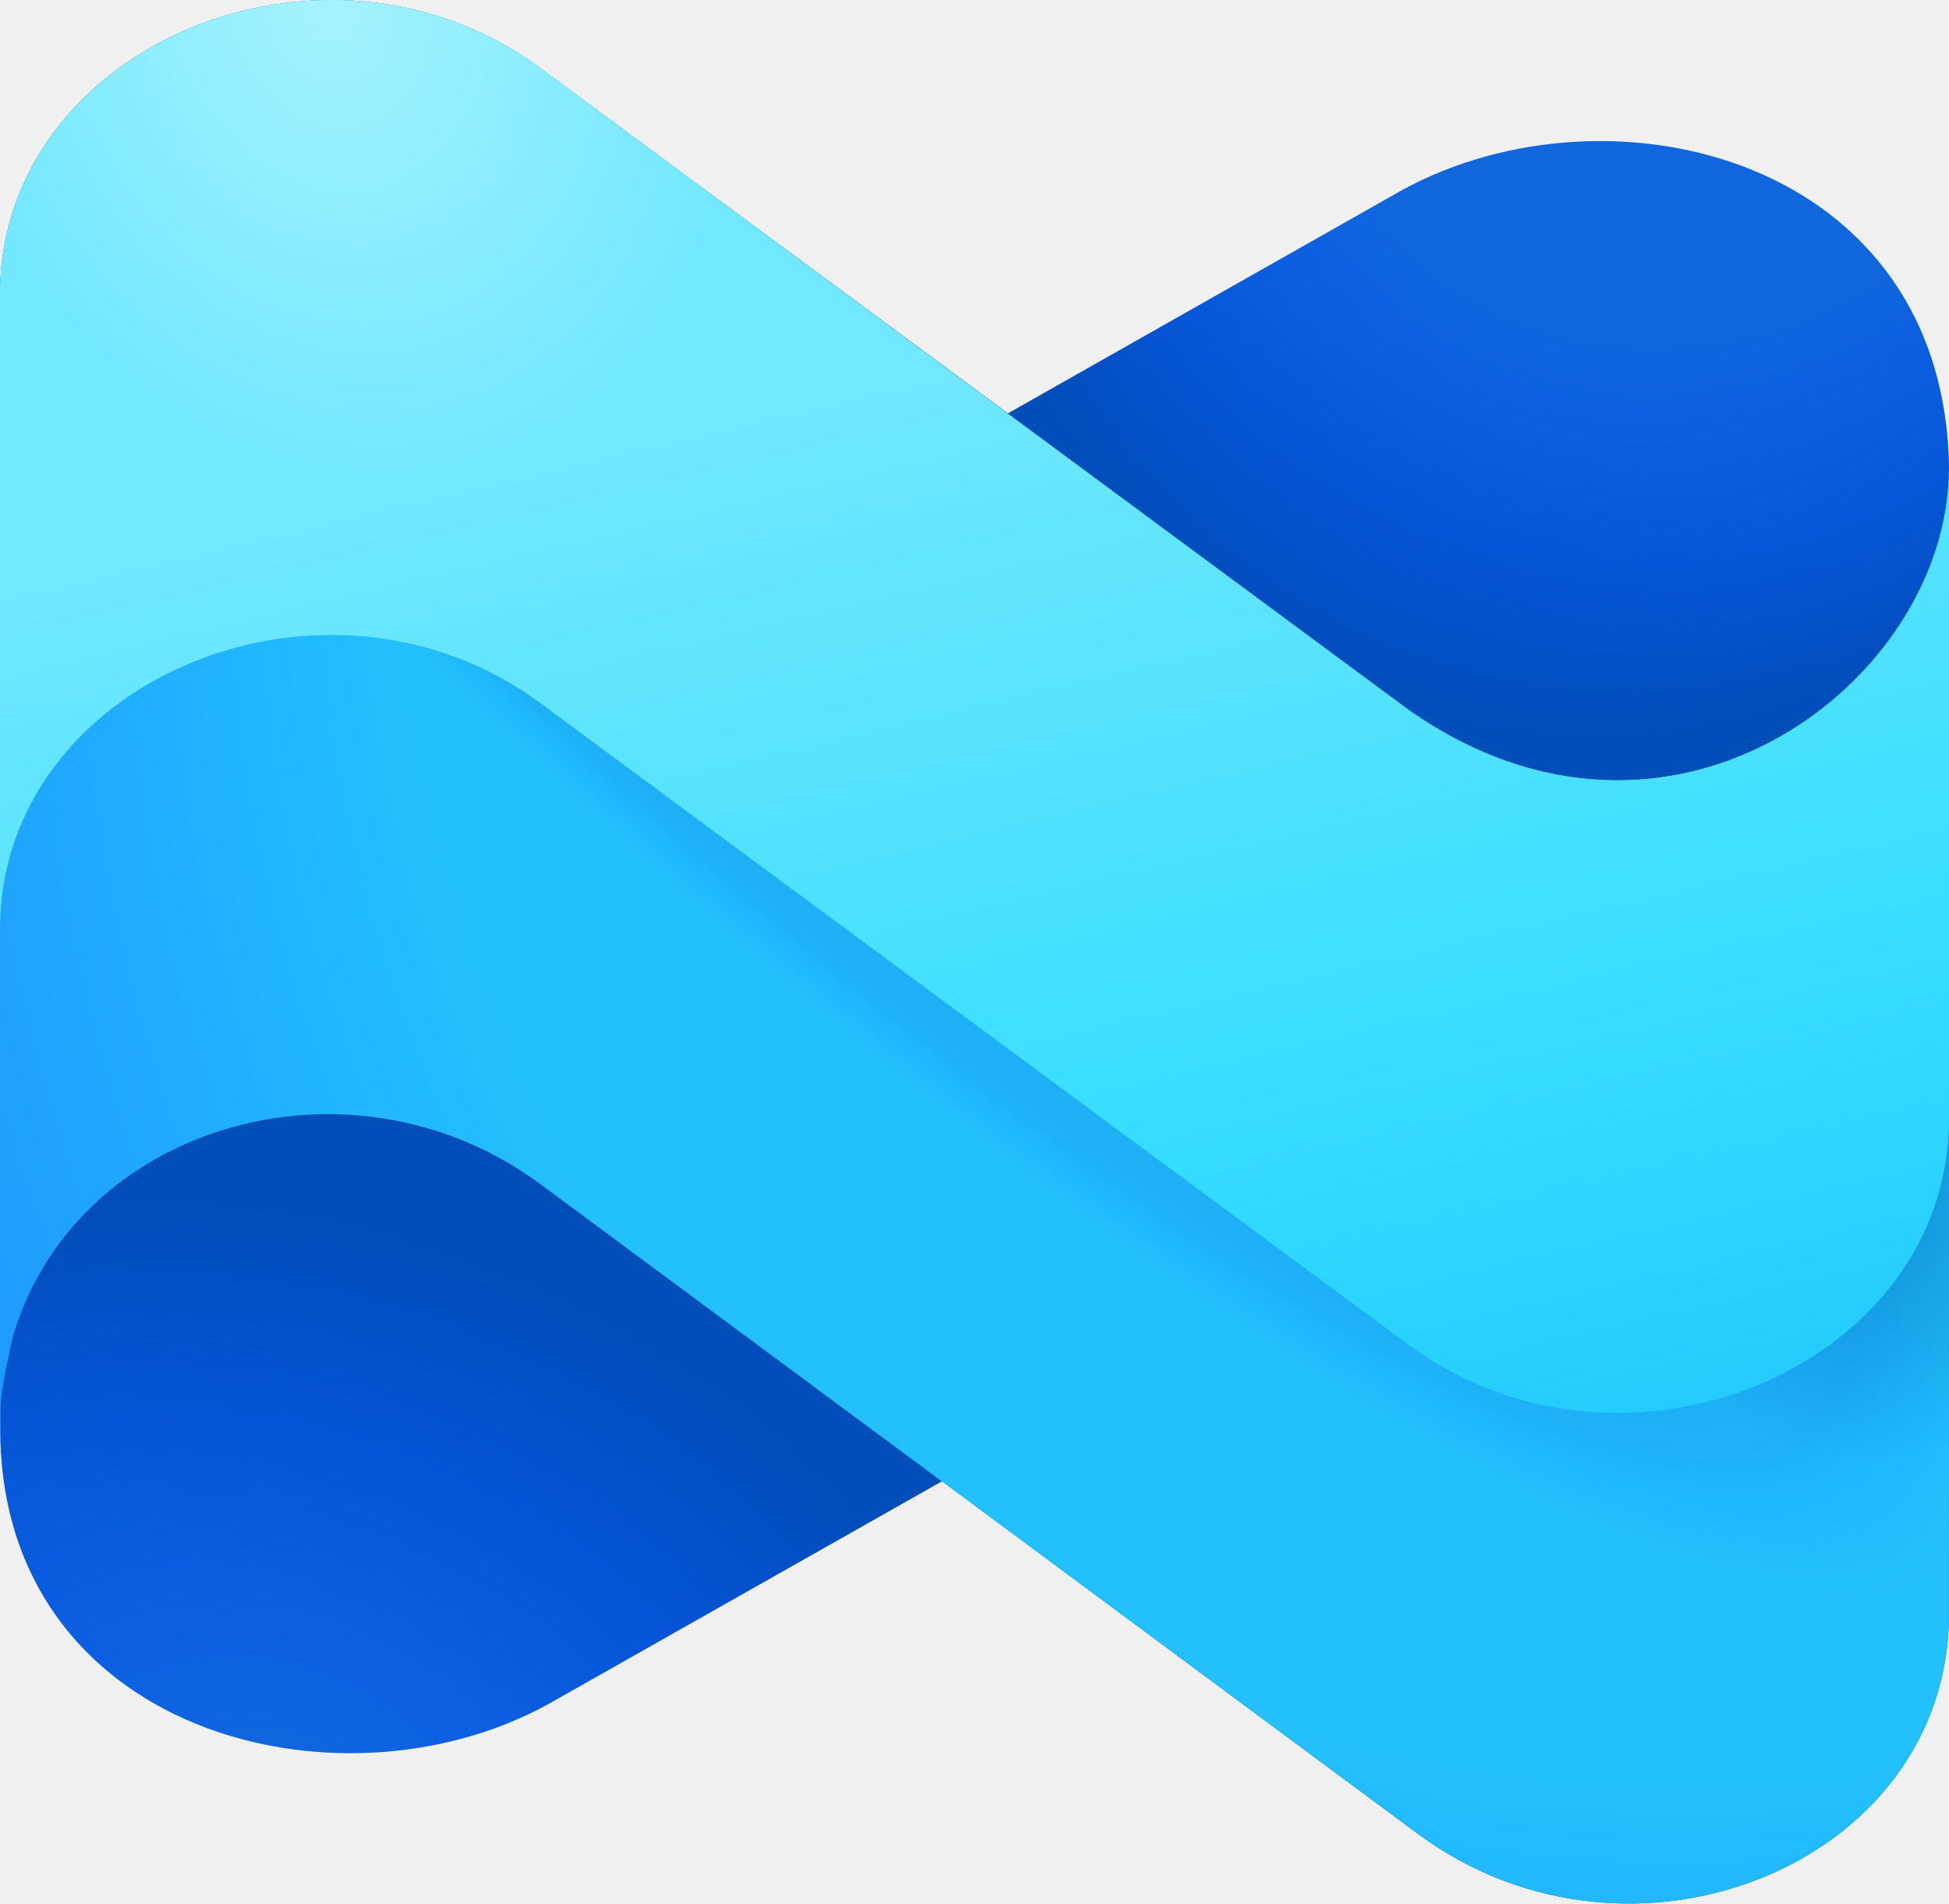
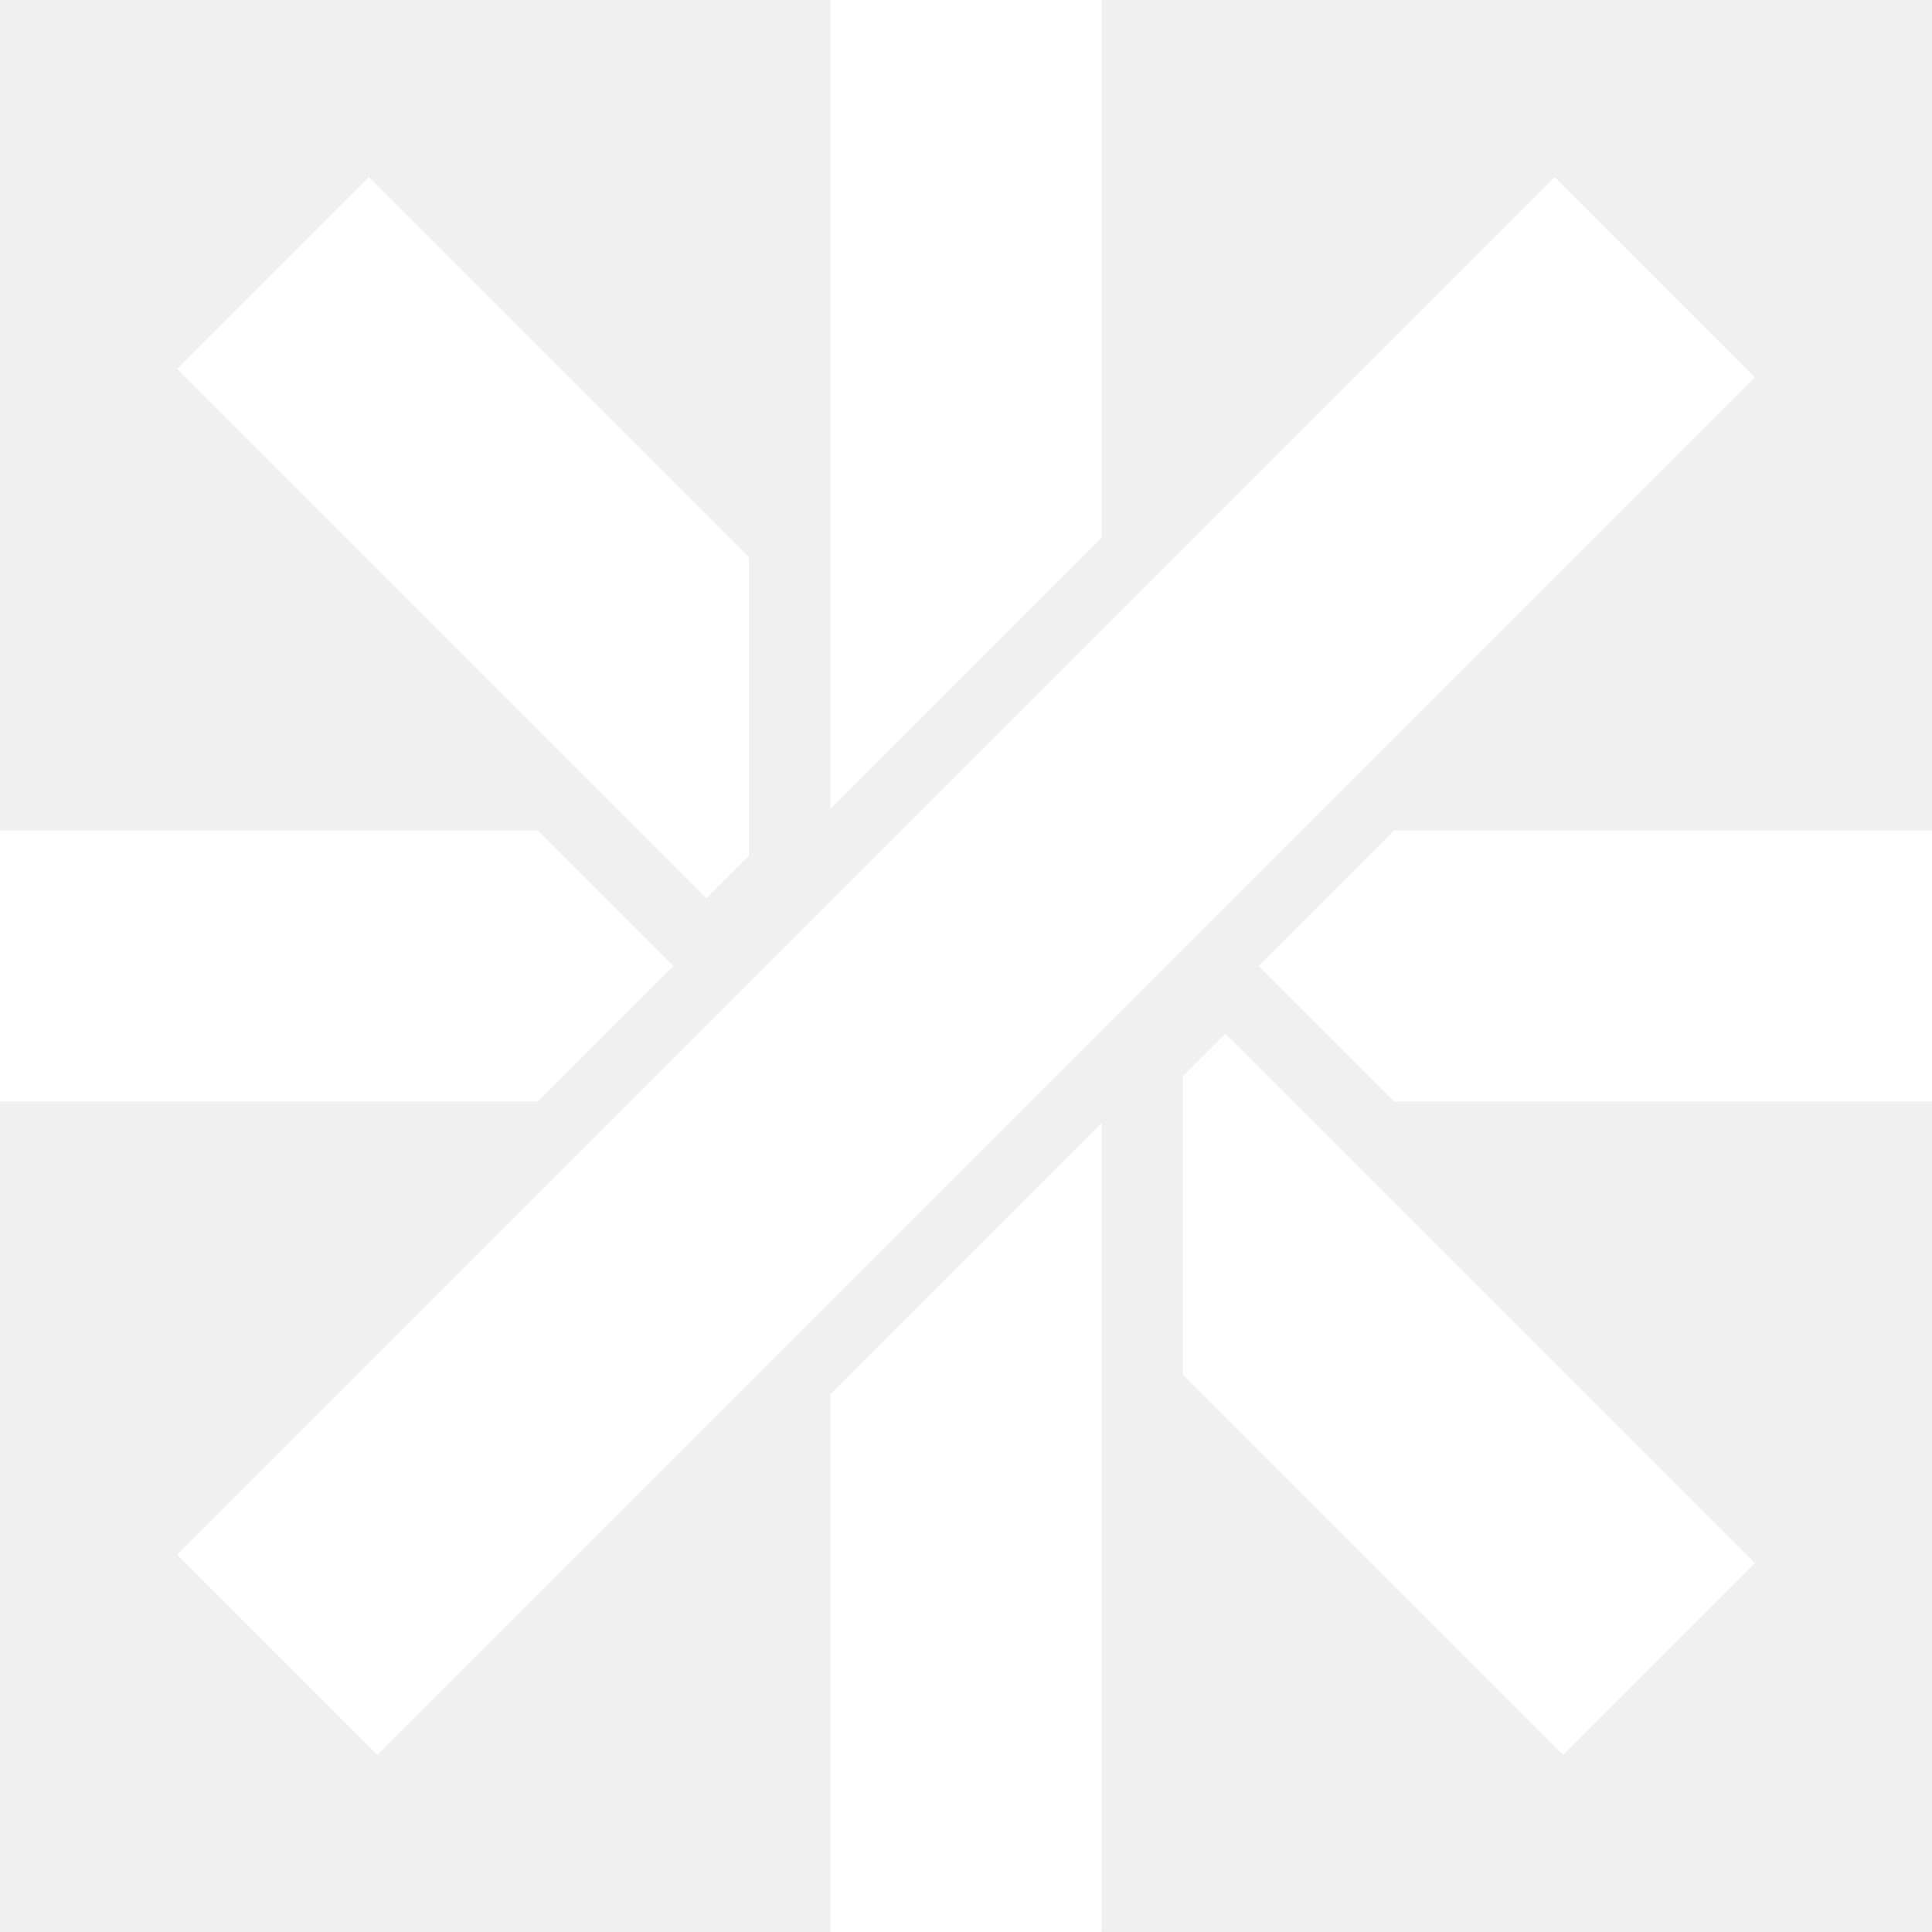
- <svg xmlns="http://www.w3.org/2000/svg" fill="none" viewBox="0.69 5.4 400 390.62">
-   <g clip-path="url(#clip0_10641_164)">
-     <path d="M0.685 65.852C0.685 14.765 67.486 -13.203 111.616 19.408L207.551 90.254L288.514 44.373C331.305 21.039 399.874 37.775 400.685 101.559L400.685 336.622C400.685 387.71 335.845 414.343 291.715 381.732L194.031 309.34L112.973 355.23C69.778 378.784 0.753 360.714 0.753 298.637C0.753 224.124 0.685 252.734 0.685 65.852Z" fill="url(#paint0_linear_10641_164)" />
-     <path d="M0.685 65.852C0.685 14.765 67.486 -13.203 111.616 19.408L207.551 90.254L288.514 44.373C331.305 21.039 399.874 37.775 400.685 101.559L400.685 336.622C400.685 387.71 335.845 414.343 291.715 381.732L194.031 309.34L112.973 355.23C69.778 378.784 0.753 360.714 0.753 298.637C0.753 224.124 0.685 252.734 0.685 65.852Z" fill="url(#paint1_radial_10641_164)" />
-     <path d="M0.685 65.852C0.685 14.765 67.486 -13.203 111.616 19.408L207.551 90.254L288.514 44.373C331.305 21.039 399.874 37.775 400.685 101.559L400.685 336.622C400.685 387.71 335.845 414.343 291.715 381.732L194.031 309.34L112.973 355.23C69.778 378.784 0.753 360.714 0.753 298.637C0.753 224.124 0.685 252.734 0.685 65.852Z" fill="url(#paint2_radial_10641_164)" />
-     <path d="M111.616 19.408C67.486 -13.203 0.685 14.765 0.685 65.852V295.742C0.685 290.153 3.533 279.026 3.533 279.026C16.695 236.001 72.649 219.869 111.36 248.223L291.715 381.732C335.845 414.343 400.685 387.71 400.685 336.622V101.559C400.685 145.201 343.643 189.011 289.755 151.051L111.616 19.408Z" fill="url(#paint3_radial_10641_164)" />
-     <path d="M111.616 19.408C67.486 -13.203 0.685 14.765 0.685 65.852V295.742C0.685 290.153 3.533 279.026 3.533 279.026C16.695 236.001 72.649 219.869 111.36 248.223L291.715 381.732C335.845 414.343 400.685 387.71 400.685 336.622V101.559C400.685 145.201 343.643 189.011 289.755 151.051L111.616 19.408Z" fill="url(#paint4_radial_10641_164)" fill-opacity="0.25" />
-     <path d="M111.616 19.408C67.486 -13.203 0.685 14.765 0.685 65.852V295.742C0.685 290.153 3.533 279.026 3.533 279.026C16.695 236.001 72.649 219.869 111.36 248.223L291.715 381.732C335.845 414.343 400.685 387.71 400.685 336.622V101.559C400.685 145.201 343.643 189.011 289.755 151.051L111.616 19.408Z" fill="url(#paint5_radial_10641_164)" fill-opacity="0.55" />
-     <path d="M111.616 149.691C67.486 117.08 0.685 145.048 0.685 196.135L0.685 65.852C0.685 14.765 67.486 -13.203 111.616 19.408C170.996 63.289 230.374 107.171 289.755 151.051C343.643 189.011 400.685 145.201 400.685 101.559V234.89C400.685 285.978 333.885 313.946 289.755 281.334C230.374 237.454 170.996 193.572 111.616 149.691Z" fill="url(#paint6_linear_10641_164)" />
-     <path d="M111.616 149.691C67.486 117.08 0.685 145.048 0.685 196.135L0.685 65.852C0.685 14.765 67.486 -13.203 111.616 19.408C170.996 63.289 230.374 107.171 289.755 151.051C343.643 189.011 400.685 145.201 400.685 101.559V234.89C400.685 285.978 333.885 313.946 289.755 281.334C230.374 237.454 170.996 193.572 111.616 149.691Z" fill="url(#paint7_radial_10641_164)" fill-opacity="0.35" />
+ <svg xmlns="http://www.w3.org/2000/svg" width="1920" height="1919.952" viewBox="0 0 1920 1919.952">
+   <g id="Group_1533" data-name="Group 1533" transform="translate(0 0)">
+     <path id="Path_4063" data-name="Path 4063" d="M172.765,25.434,38.016,160.183,172.765,294.932H707.221V25.434Z" transform="translate(1212.779 799.807)" fill="#fff" />
+     <path id="Path_4064" data-name="Path 4064" d="M0,25.434v269.5H534.457L669.175,160.183,534.457,25.434Z" transform="translate(0 799.807)" fill="#fff" />
+     <path id="Path_4065" data-name="Path 4065" d="M406.855,597.425l23.324,23.324L531.933,722.5,574.1,680.365V383.531L196.226,5.655,5.655,196.225,383.531,574.1Z" transform="translate(170.215 170.197)" fill="#fff" />
+     <path id="Path_4066" data-name="Path 4066" d="M202.847,155.9l-23.324-23.324L77.769,30.827,35.6,73V369.8L413.476,747.676,604.047,557.105,226.17,179.229Z" transform="translate(1140.064 996.427)" fill="#fff" />
+     <path id="Path_4067" data-name="Path 4067" d="M25.435,0V803.893l12.937-12.937L61.7,767.6l23.324-23.293,42.138-42.169,16.513-16.482,16.513-16.513L294.871,534.425V0Z" transform="translate(799.834)" fill="#fff" />
+     <path id="Path_4068" data-name="Path 4068" d="M281.935,46.651,258.58,69.975,235.287,93.267l-42.169,42.169-16.482,16.482-16.482,16.513L25.435,303.181V837.576H294.872V33.683Z" transform="translate(799.85 1082.376)" fill="#fff" />
+     <path id="Path_4069" data-name="Path 4069" d="M989.069,789.783l17.236-17.236,17.268-17.268,106.406-106.406,24.39-24.39,24.39-24.39,395.154-395.154L1374.63,5.655,979.476,400.808l-24.39,24.39-24.39,24.39L824.289,556,807.02,573.263,789.785,590.5l-9.593,9.593-24.39,24.39-24.39,24.39-82.5,82.537L624.484,755.8l-24.358,24.39-9.626,9.593-17.236,17.236-17.236,17.268L449.59,930.693l-24.39,24.39-24.39,24.39L5.655,1374.628l199.284,199.284,395.187-395.154,24.358-24.39,24.423-24.39,106.406-106.406,17.236-17.268,17.236-17.236,9.594-9.594,24.39-24.39,24.39-24.39L930.7,848.157l24.39-24.39,24.39-24.39Z" transform="translate(170.206 170.197)" fill="#fff" />
  </g>
-   <defs>
-     <linearGradient id="paint0_linear_10641_164" x1="171.501" y1="396.026" x2="314.256" y2="90.565" gradientUnits="userSpaceOnUse">
-       <stop offset="0.02" stop-color="#1169DA" />
-       <stop offset="0.435" stop-color="#0151BD" />
-       <stop offset="0.614" stop-color="#014DB7" />
-       <stop offset="1" stop-color="#126AD9" />
-     </linearGradient>
-     <radialGradient id="paint1_radial_10641_164" cx="0" cy="0" r="1" gradientUnits="userSpaceOnUse" gradientTransform="translate(358.656 -48.704) rotate(110.224) scale(292.248 218.917)">
-       <stop offset="0.423" stop-color="#004AFF" stop-opacity="0.1" />
-       <stop offset="0.729" stop-color="#014DB9" />
-       <stop offset="0.836" stop-color="#014DB9" stop-opacity="0.9" />
-       <stop offset="0.955" stop-color="#014DB9" stop-opacity="0" />
-     </radialGradient>
-     <radialGradient id="paint2_radial_10641_164" cx="0" cy="0" r="1" gradientUnits="userSpaceOnUse" gradientTransform="translate(54.0821 384.087) rotate(-73.6432) scale(232.668 283.419)">
-       <stop offset="0.091" stop-color="#004AFF" stop-opacity="0.1" />
-       <stop offset="0.56" stop-color="#014DB9" />
-       <stop offset="0.749" stop-color="#014DB9" stop-opacity="0.99" />
-       <stop offset="1" stop-color="#014DB9" stop-opacity="0" />
-     </radialGradient>
-     <radialGradient id="paint3_radial_10641_164" cx="0" cy="0" r="1" gradientUnits="userSpaceOnUse" gradientTransform="translate(439.444 5.40101) rotate(134.068) scale(563.957 434.374)">
-       <stop offset="0.249" stop-color="#23C0FE" />
-       <stop offset="0.717" stop-color="#23C0FE" />
-       <stop offset="0.995" stop-color="#1C91FF" />
-     </radialGradient>
-     <radialGradient id="paint4_radial_10641_164" cx="0" cy="0" r="1" gradientUnits="userSpaceOnUse" gradientTransform="translate(119.961 37.1103) rotate(45.9092) scale(403.457 95.9789)">
-       <stop offset="0.165" stop-color="#096DD6" stop-opacity="0" />
-       <stop offset="0.484" stop-color="#096DD6" />
-       <stop offset="0.901" stop-color="#0876DE" stop-opacity="0.814" />
-       <stop offset="1" stop-color="#029AFF" stop-opacity="0" />
-     </radialGradient>
-     <radialGradient id="paint5_radial_10641_164" cx="0" cy="0" r="1" gradientUnits="userSpaceOnUse" gradientTransform="translate(385.776 245.022) rotate(91.6099) scale(64.799 58.3555)">
-       <stop stop-color="#0068B3" />
-       <stop offset="0.93" stop-color="#006CB8" stop-opacity="0" />
-     </radialGradient>
-     <linearGradient id="paint6_linear_10641_164" x1="114.72" y1="97.523" x2="182.067" y2="383.699" gradientUnits="userSpaceOnUse">
-       <stop stop-color="#92EEFE" />
-       <stop offset="0.565" stop-color="#35DDFF" />
-       <stop offset="1" stop-color="#08B1F9" />
-     </linearGradient>
-     <radialGradient id="paint7_radial_10641_164" cx="0" cy="0" r="1" gradientUnits="userSpaceOnUse" gradientTransform="translate(67.7807 5.4011) rotate(69.461) scale(99.6637 80.4988)">
-       <stop offset="0" stop-color="#CCF9FF" stop-opacity="0.93" />
-       <stop offset="1" stop-color="#35DDFF" />
-     </radialGradient>
-     <clipPath id="clip0_10641_164">
-       <rect width="400" height="400" fill="white" transform="translate(0.685181 0.713501)" />
-     </clipPath>
-   </defs>
</svg>
